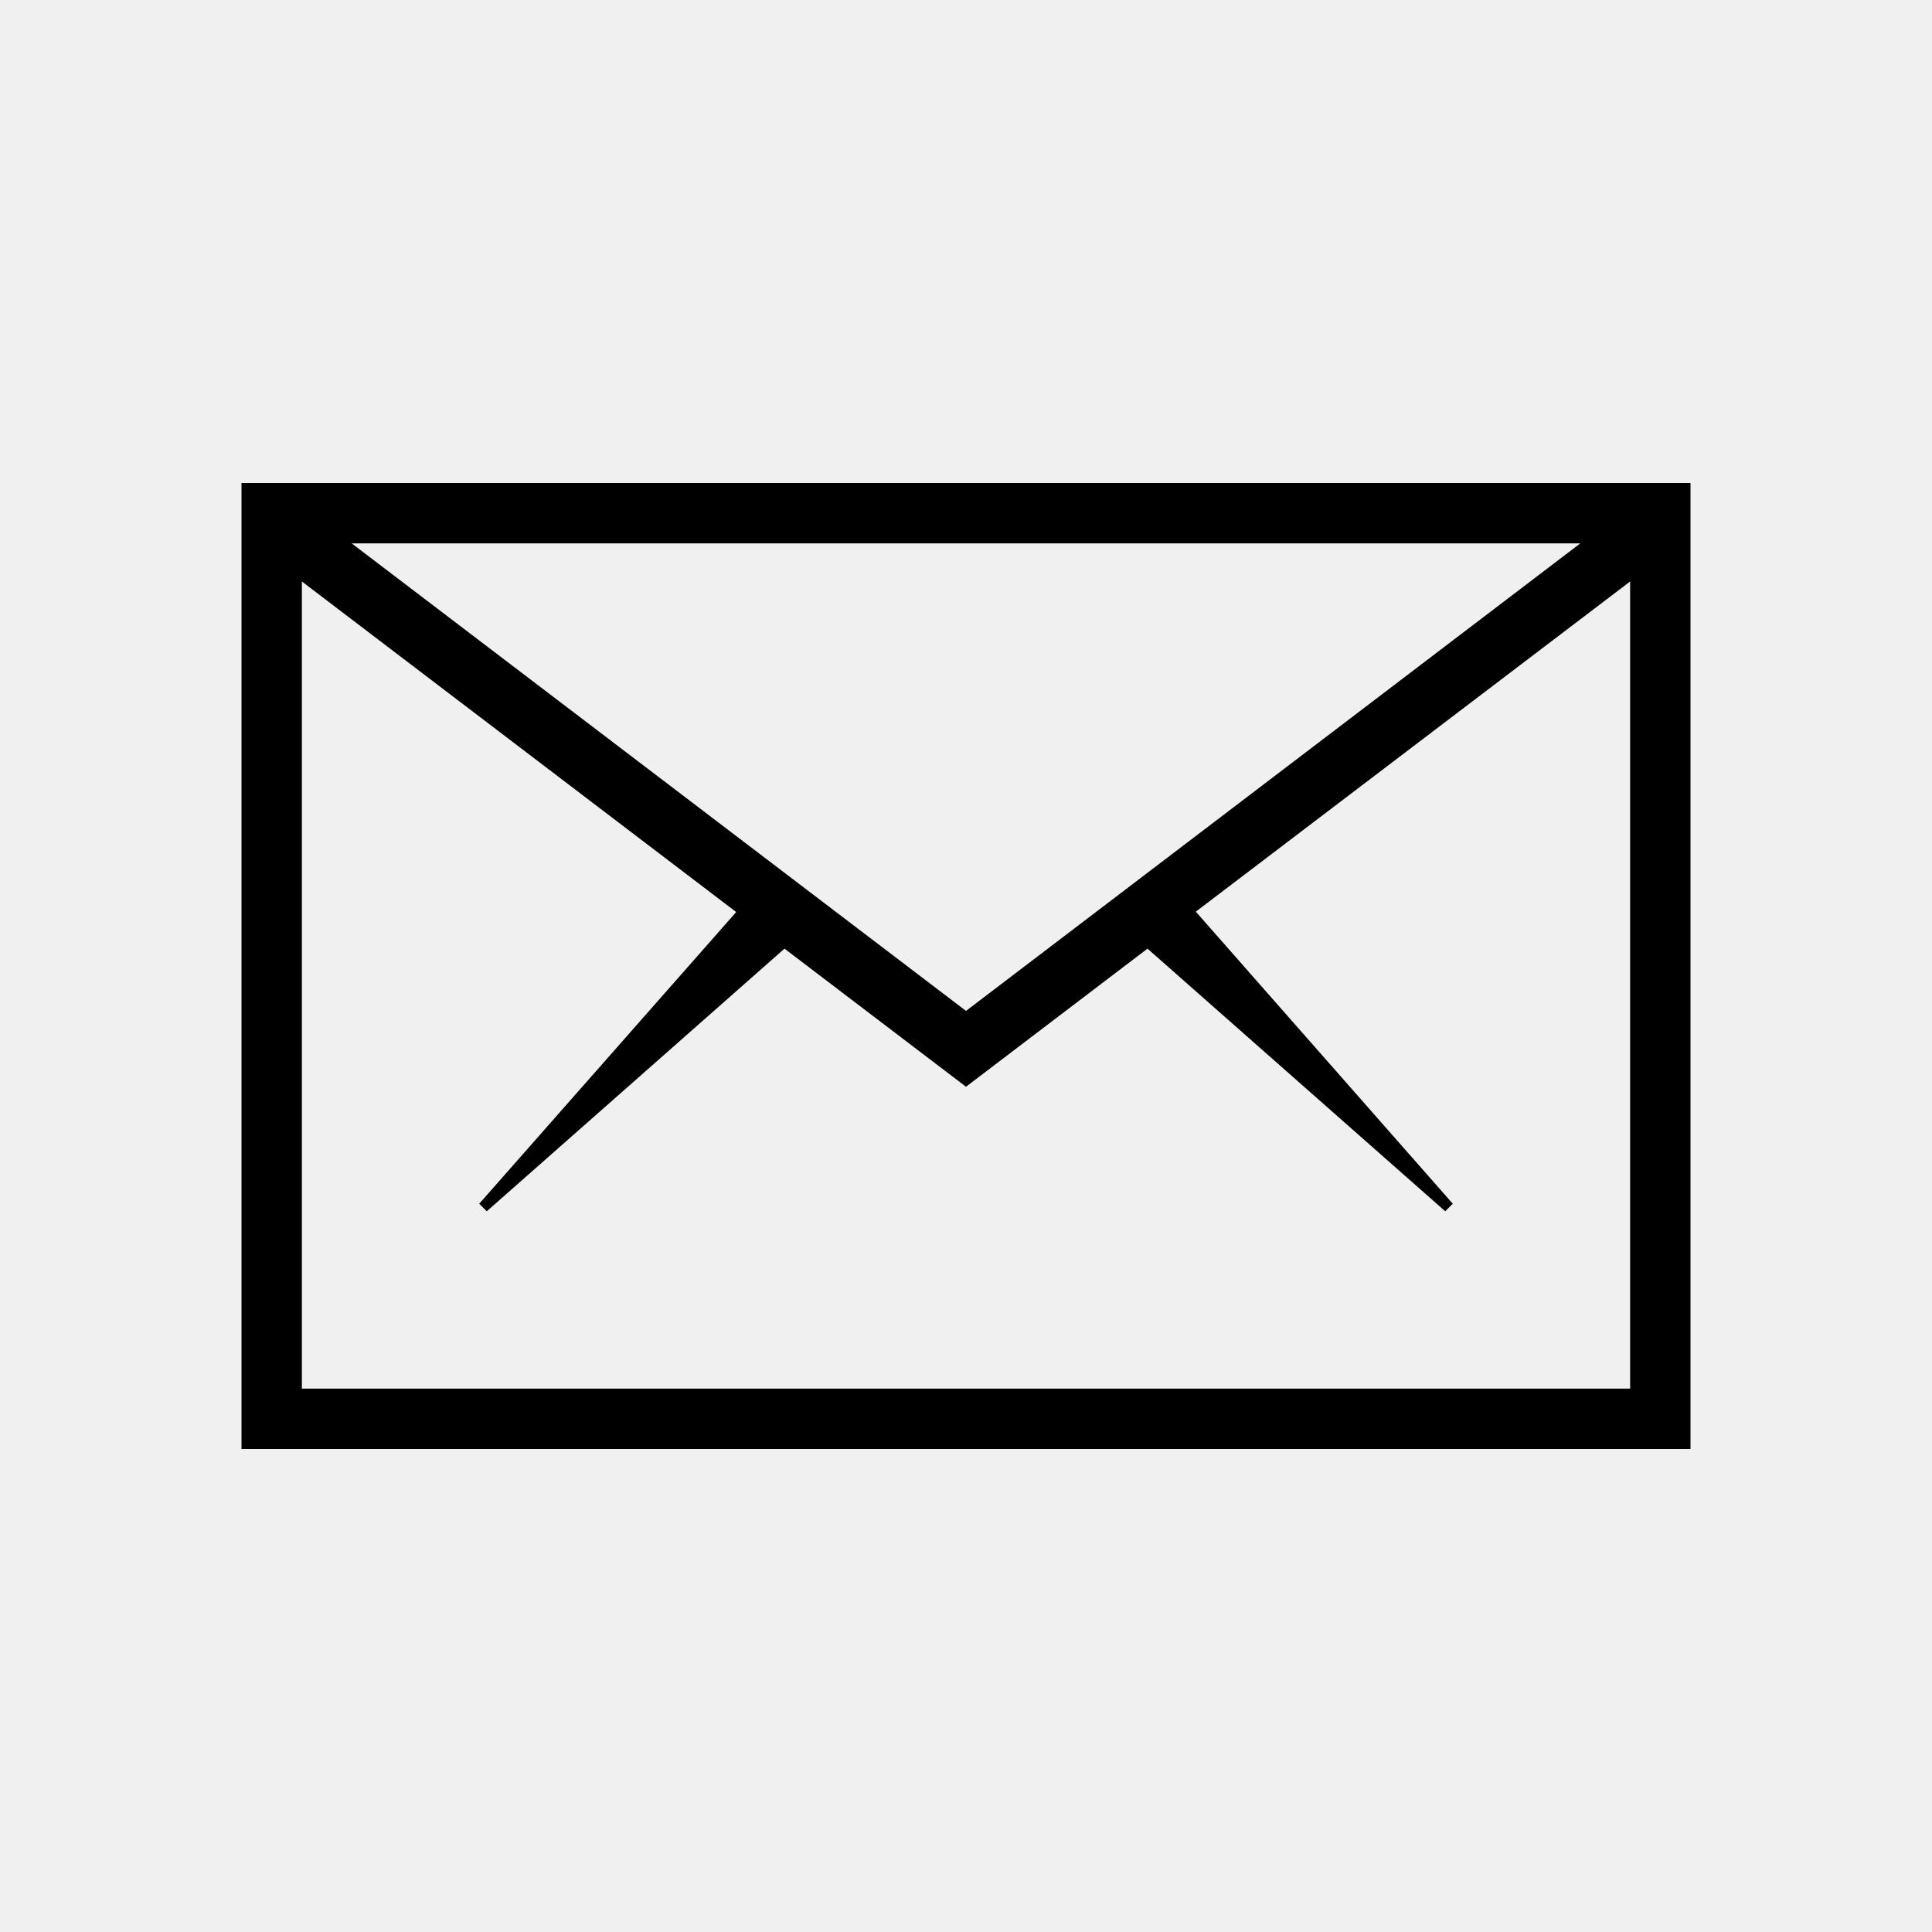
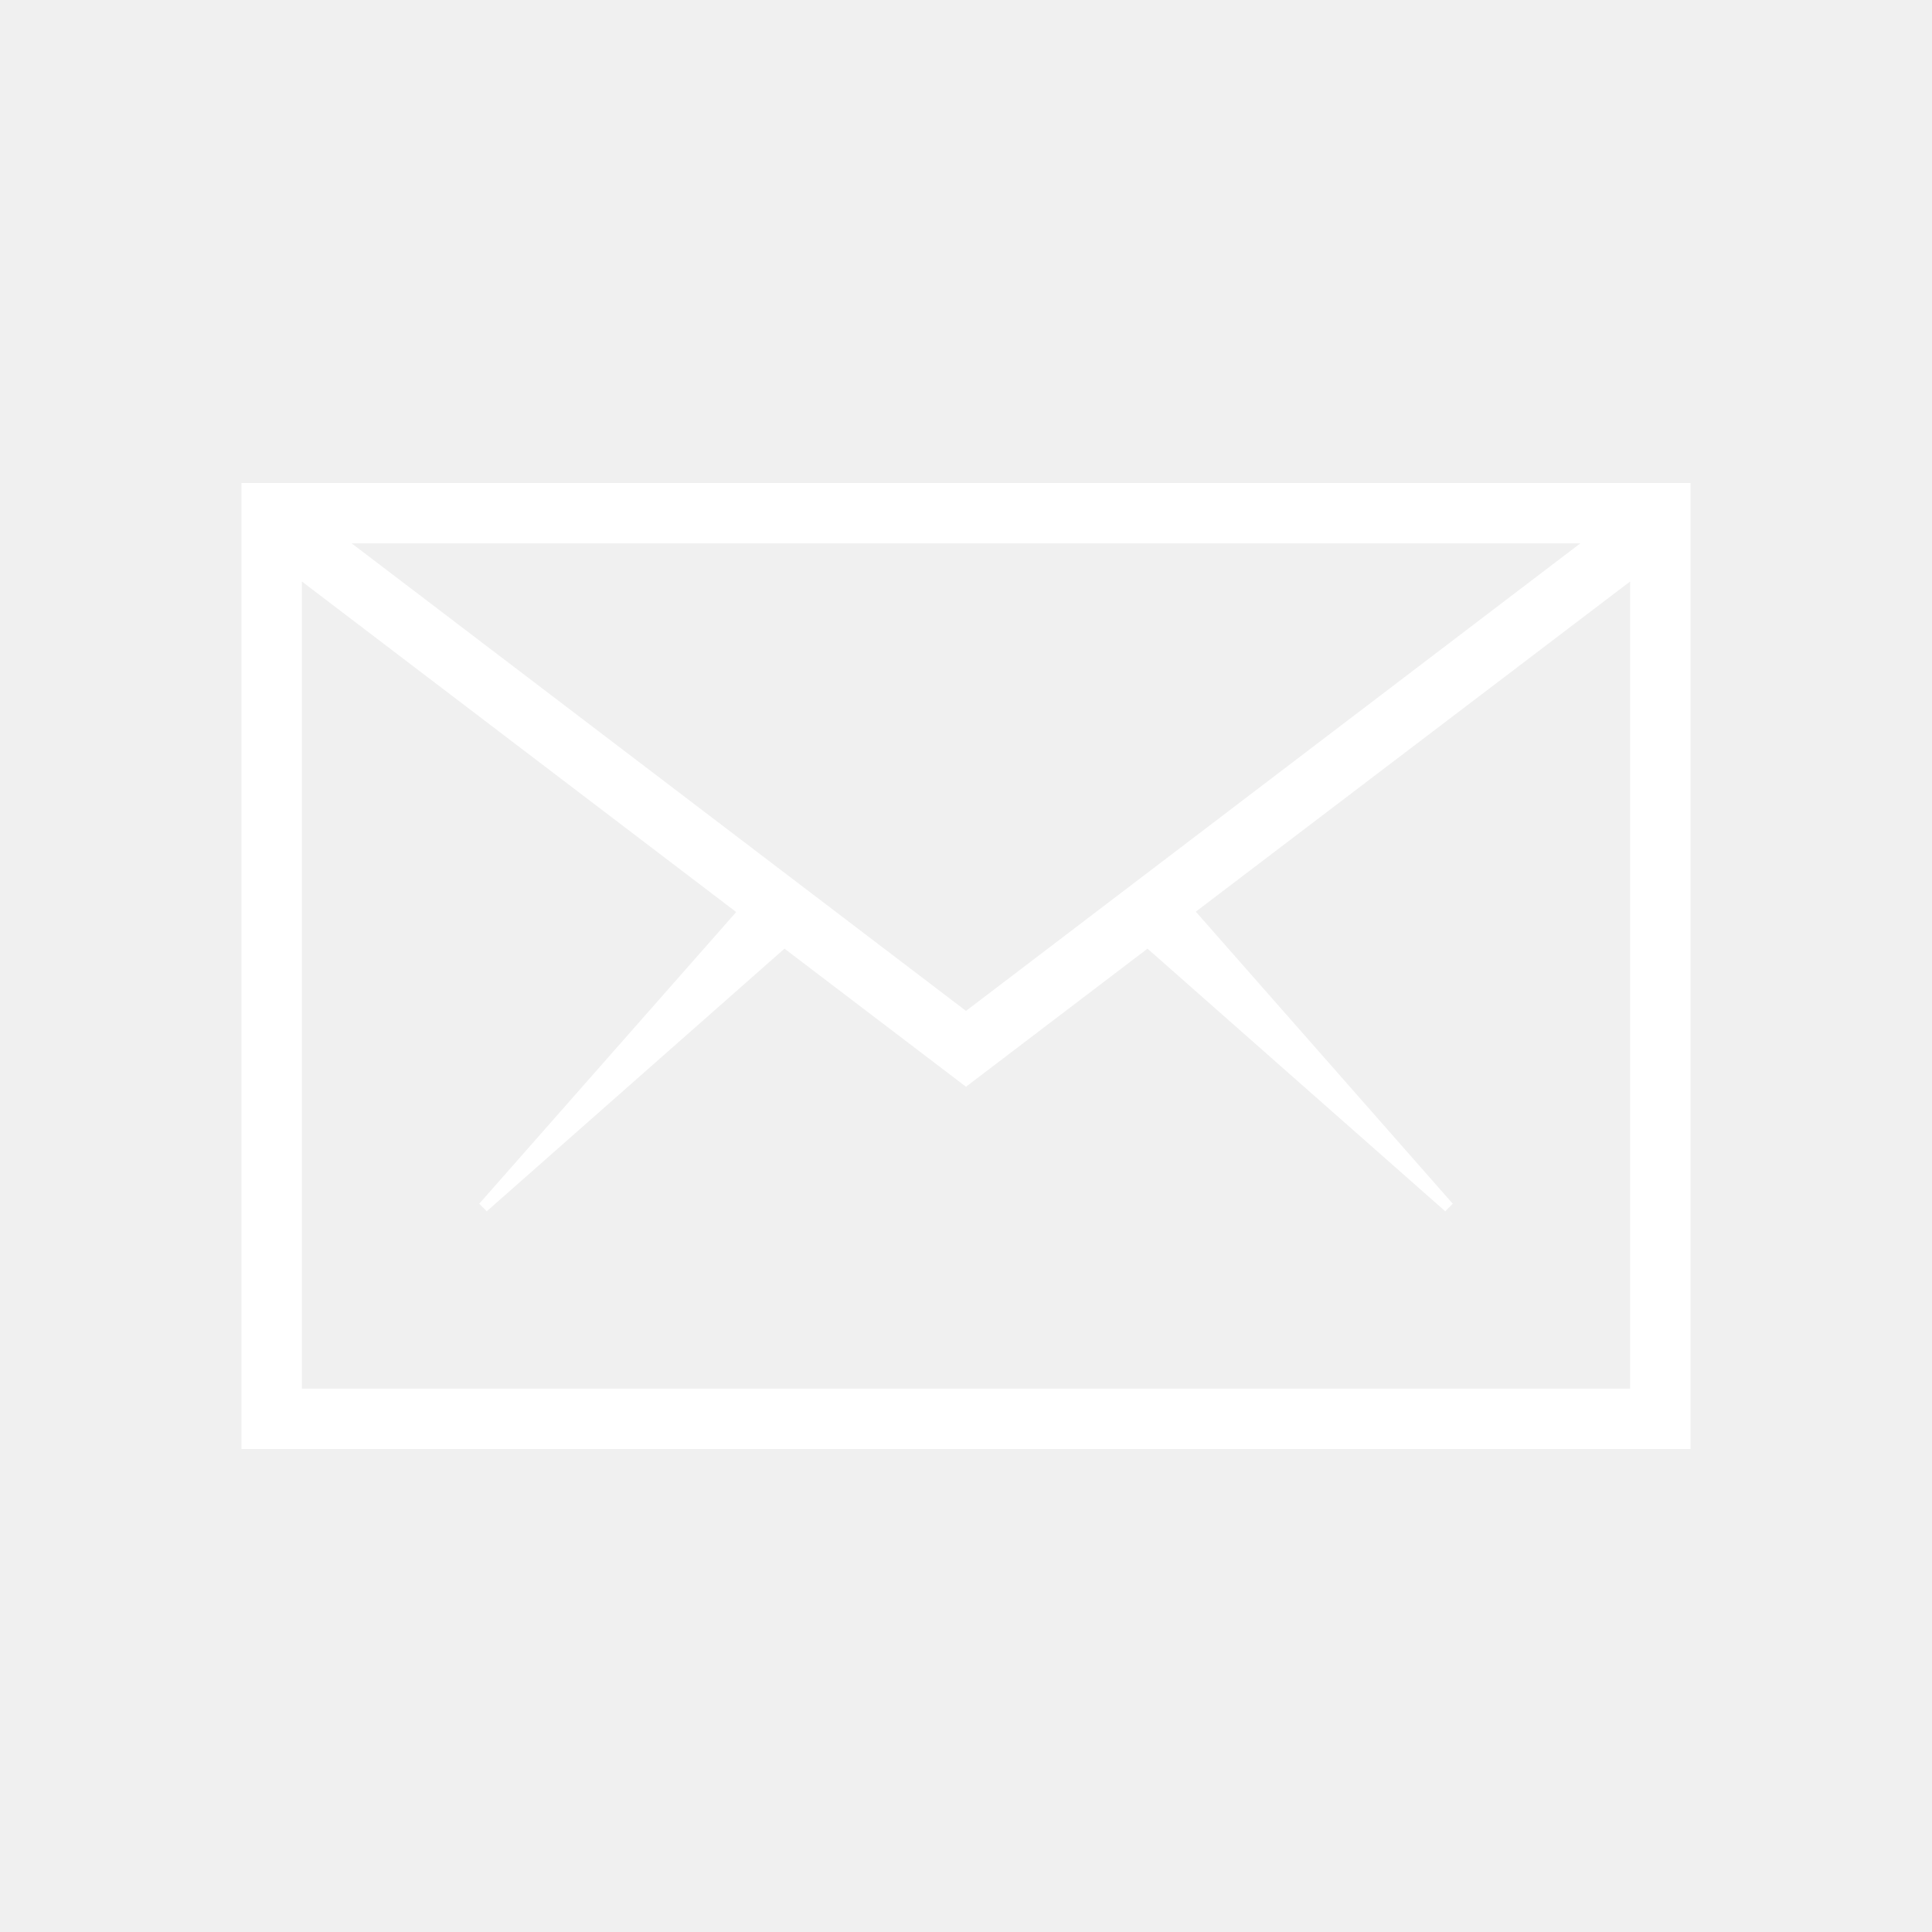
<svg xmlns="http://www.w3.org/2000/svg" version="1.1" id="Layer_1" x="0px" y="0px" width="512px" height="512px" viewBox="0 0 512 512" style="enable-background:new 0 0 512 512;" xml:space="preserve">
-   <path color="#ffffff" d="M64,128v256h384V128H64z M256,267.9L93.2,144h325.6L256,267.9z M80,368V154.1l115.1,87.6L127,319l2,2l78.9-69.6L256,288  l48.1-36.6L383,321l2-2l-68.1-77.4L432,154.1V368H80z" />
+   <path fill="#ffffff" d="M64,128v256h384V128H64z M256,267.9L93.2,144h325.6L256,267.9z M80,368V154.1l115.1,87.6L127,319l2,2l78.9-69.6L256,288  l48.1-36.6L383,321l2-2l-68.1-77.4L432,154.1V368H80z" />
</svg>
